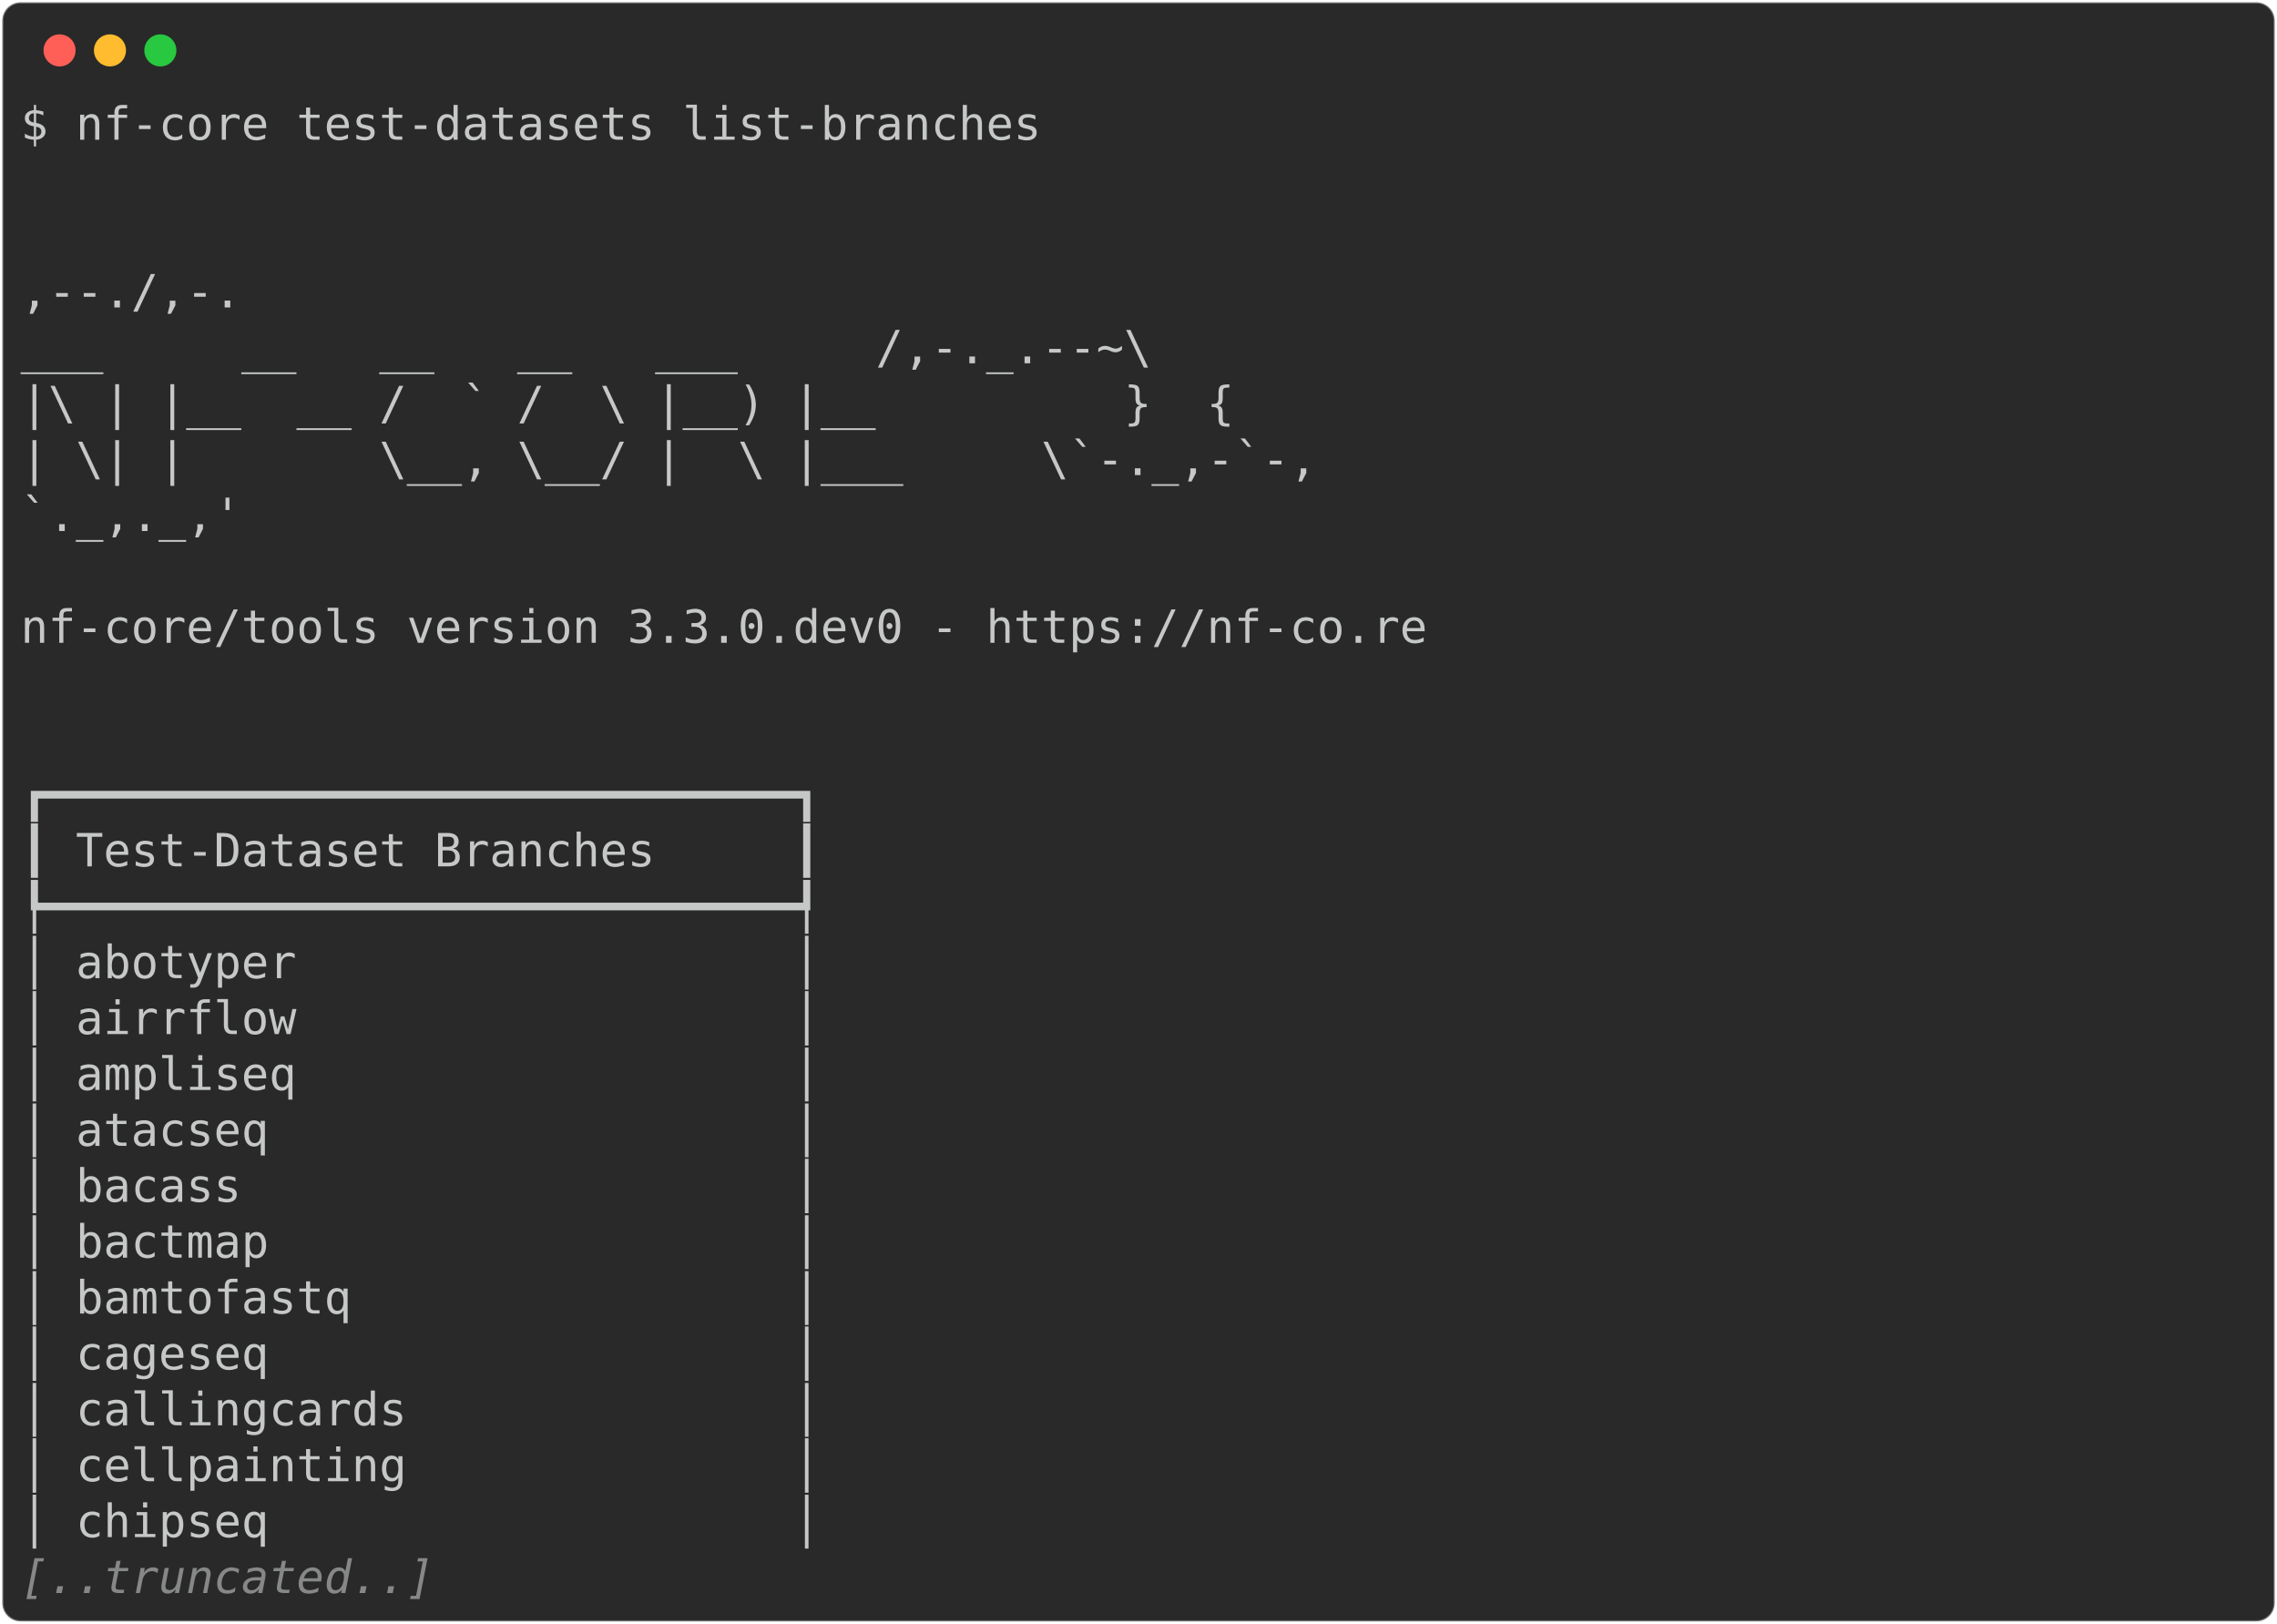
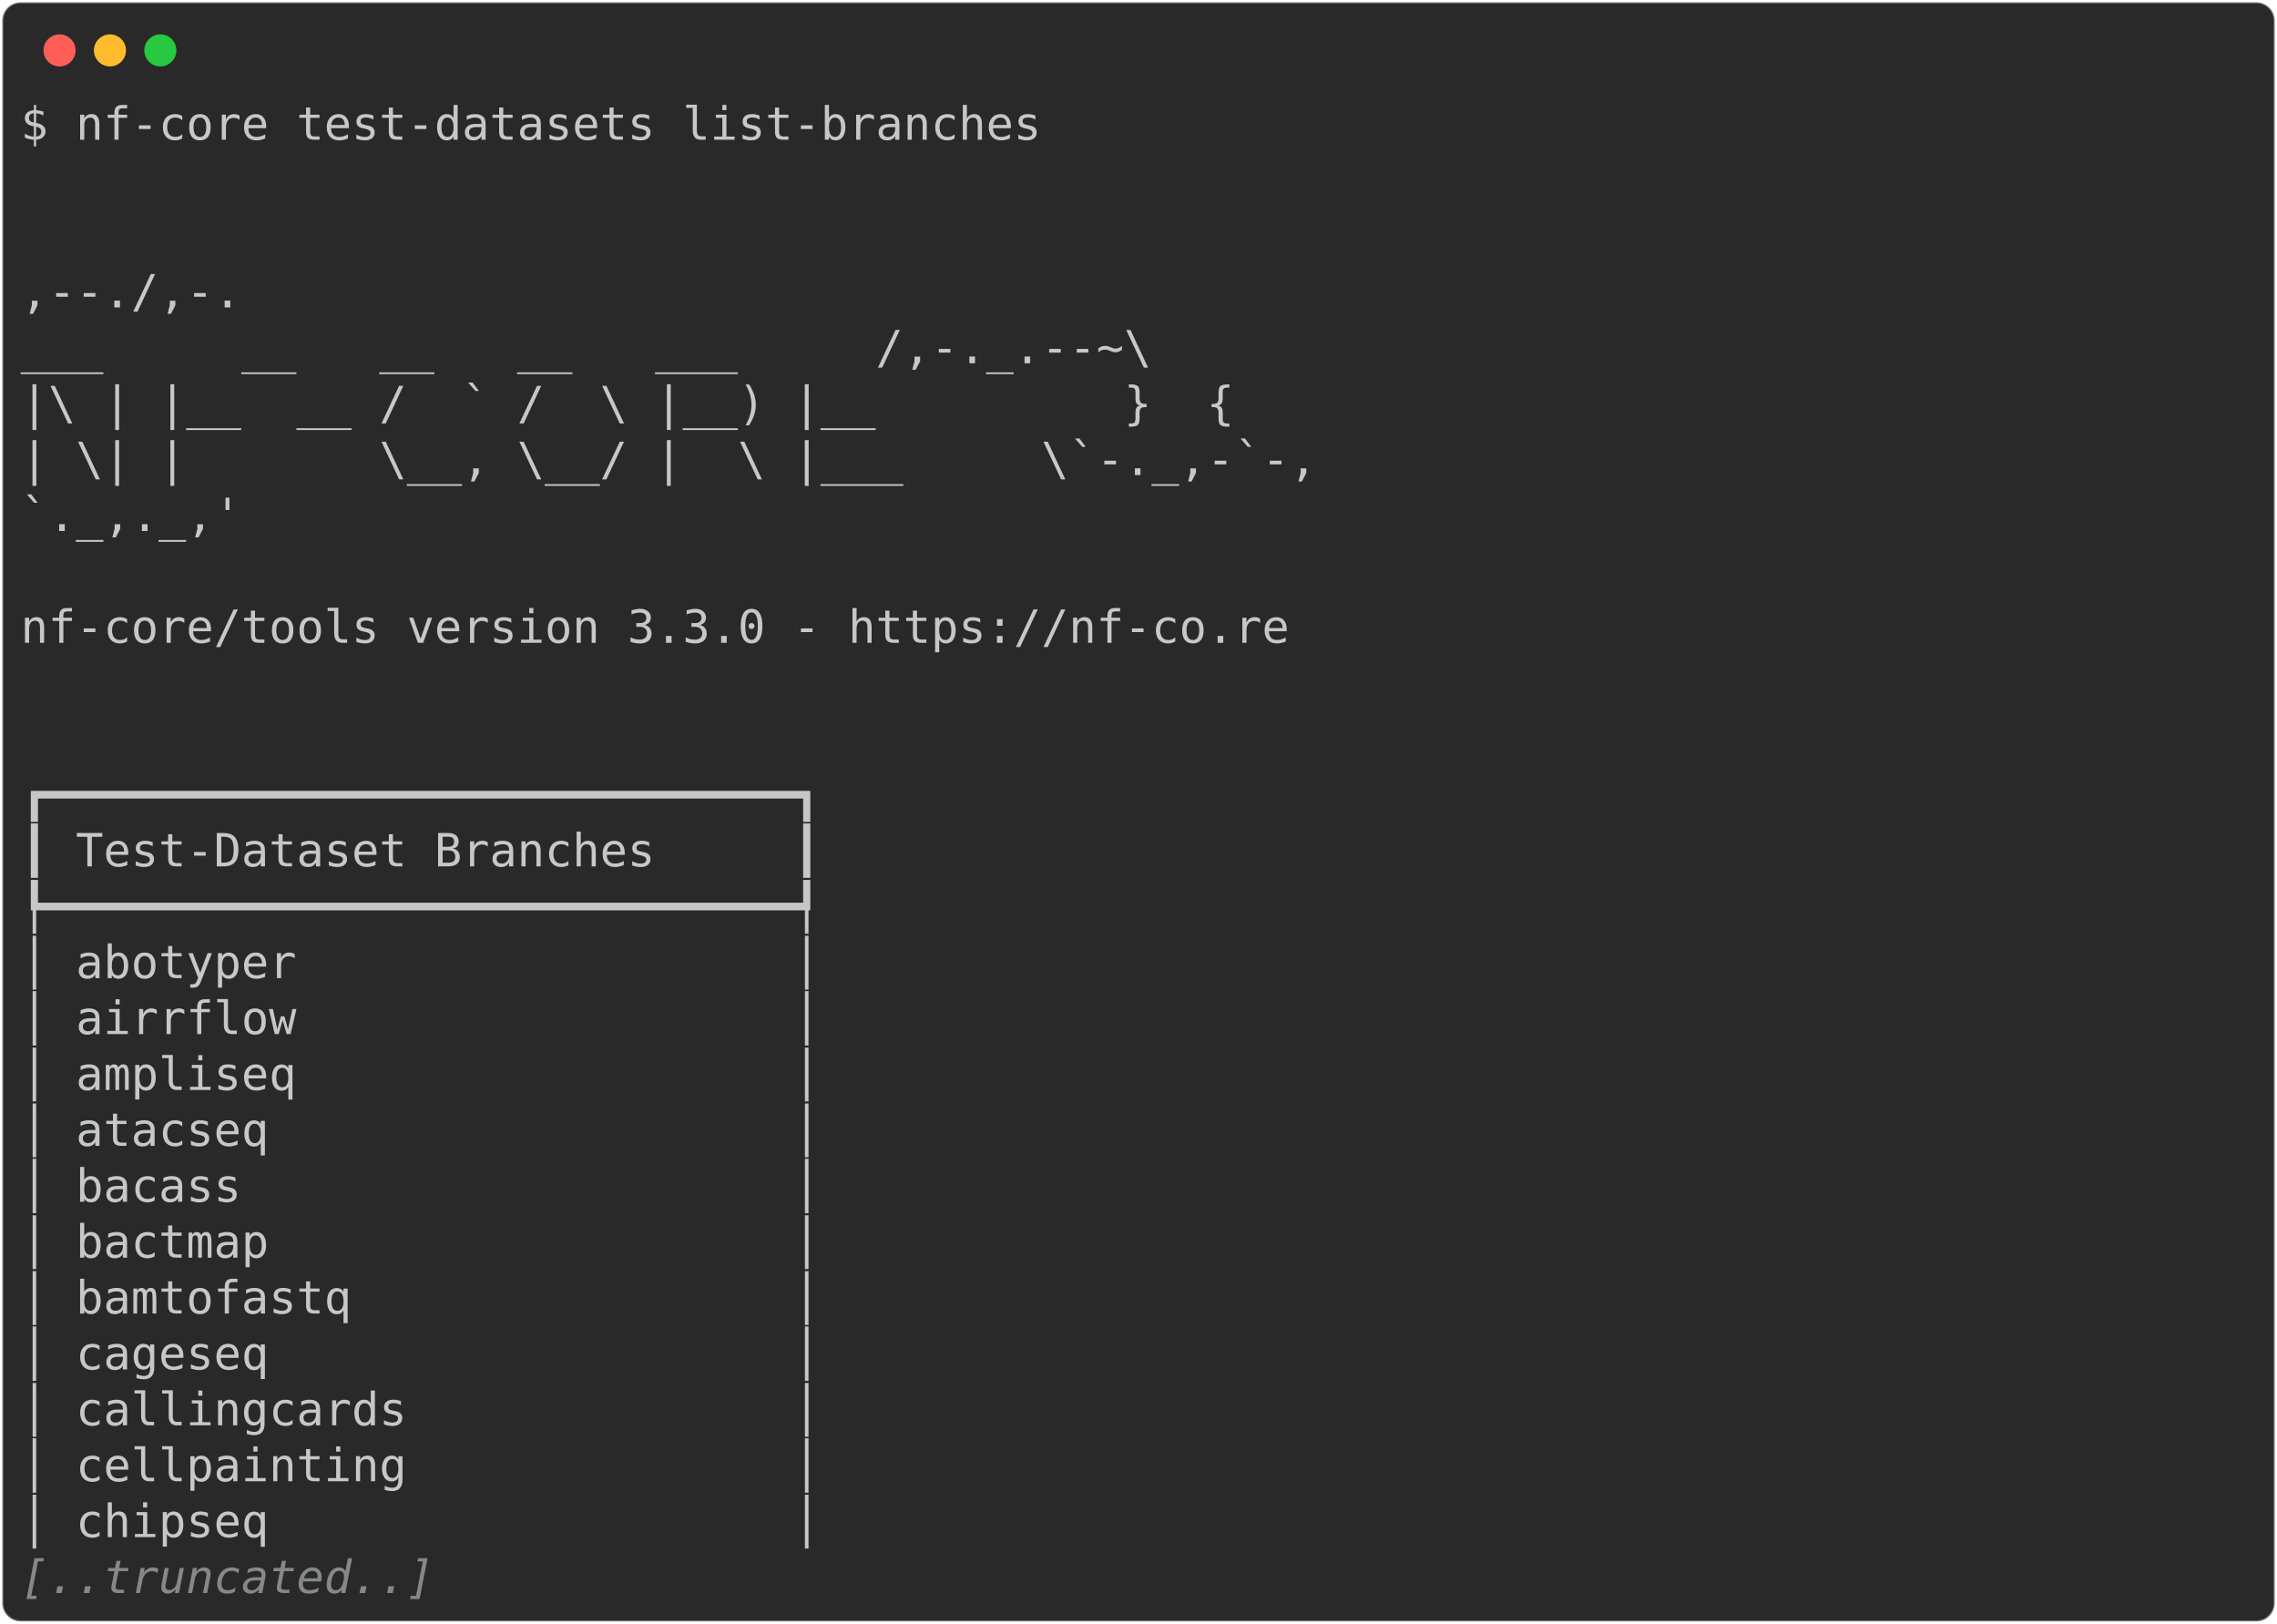
<svg xmlns="http://www.w3.org/2000/svg" class="rich-terminal" viewBox="0 0 994 708.8">
  <style>

    @font-face {
        font-family: "Fira Code";
        src: local("FiraCode-Regular"),
                url("https://cdnjs.cloudflare.com/ajax/libs/firacode/6.2.0/woff2/FiraCode-Regular.woff2") format("woff2"),
                url("https://cdnjs.cloudflare.com/ajax/libs/firacode/6.2.0/woff/FiraCode-Regular.woff") format("woff");
        font-style: normal;
        font-weight: 400;
    }
    @font-face {
        font-family: "Fira Code";
        src: local("FiraCode-Bold"),
                url("https://cdnjs.cloudflare.com/ajax/libs/firacode/6.2.0/woff2/FiraCode-Bold.woff2") format("woff2"),
                url("https://cdnjs.cloudflare.com/ajax/libs/firacode/6.2.0/woff/FiraCode-Bold.woff") format("woff");
        font-style: bold;
        font-weight: 700;
    }

-     .terminal-2111576865-matrix {
+     .terminal-4063697284-matrix {
        font-family: Fira Code, monospace;
        font-size: 20px;
        line-height: 24.4px;
        font-variant-east-asian: full-width;
    }

-     .terminal-2111576865-title {
+     .terminal-4063697284-title {
        font-size: 18px;
        font-weight: bold;
        font-family: arial;
    }

-     .terminal-2111576865-r1 { fill: #c5c8c6 }
- .terminal-2111576865-r2 { fill: #868887;font-style: italic; }
+     .terminal-4063697284-r1 { fill: #c5c8c6 }
+ .terminal-4063697284-r2 { fill: #868887;font-style: italic; }
    </style>
  <defs>
-     <clipPath id="terminal-2111576865-clip-terminal">
+     <clipPath id="terminal-4063697284-clip-terminal">
      <rect x="0" y="0" width="975.0" height="657.8" />
    </clipPath>
-     <clipPath id="terminal-2111576865-line-0">
+     <clipPath id="terminal-4063697284-line-0">
      <rect x="0" y="1.5" width="976" height="24.65" />
    </clipPath>
-     <clipPath id="terminal-2111576865-line-1">
+     <clipPath id="terminal-4063697284-line-1">
      <rect x="0" y="25.9" width="976" height="24.65" />
    </clipPath>
-     <clipPath id="terminal-2111576865-line-2">
+     <clipPath id="terminal-4063697284-line-2">
      <rect x="0" y="50.3" width="976" height="24.65" />
    </clipPath>
-     <clipPath id="terminal-2111576865-line-3">
+     <clipPath id="terminal-4063697284-line-3">
      <rect x="0" y="74.7" width="976" height="24.65" />
    </clipPath>
-     <clipPath id="terminal-2111576865-line-4">
+     <clipPath id="terminal-4063697284-line-4">
      <rect x="0" y="99.1" width="976" height="24.65" />
    </clipPath>
-     <clipPath id="terminal-2111576865-line-5">
+     <clipPath id="terminal-4063697284-line-5">
      <rect x="0" y="123.5" width="976" height="24.65" />
    </clipPath>
-     <clipPath id="terminal-2111576865-line-6">
+     <clipPath id="terminal-4063697284-line-6">
      <rect x="0" y="147.9" width="976" height="24.65" />
    </clipPath>
-     <clipPath id="terminal-2111576865-line-7">
+     <clipPath id="terminal-4063697284-line-7">
      <rect x="0" y="172.3" width="976" height="24.65" />
    </clipPath>
-     <clipPath id="terminal-2111576865-line-8">
+     <clipPath id="terminal-4063697284-line-8">
      <rect x="0" y="196.7" width="976" height="24.65" />
    </clipPath>
-     <clipPath id="terminal-2111576865-line-9">
+     <clipPath id="terminal-4063697284-line-9">
      <rect x="0" y="221.1" width="976" height="24.65" />
    </clipPath>
-     <clipPath id="terminal-2111576865-line-10">
+     <clipPath id="terminal-4063697284-line-10">
      <rect x="0" y="245.5" width="976" height="24.65" />
    </clipPath>
-     <clipPath id="terminal-2111576865-line-11">
+     <clipPath id="terminal-4063697284-line-11">
      <rect x="0" y="269.9" width="976" height="24.65" />
    </clipPath>
-     <clipPath id="terminal-2111576865-line-12">
+     <clipPath id="terminal-4063697284-line-12">
      <rect x="0" y="294.3" width="976" height="24.65" />
    </clipPath>
-     <clipPath id="terminal-2111576865-line-13">
+     <clipPath id="terminal-4063697284-line-13">
      <rect x="0" y="318.7" width="976" height="24.65" />
    </clipPath>
-     <clipPath id="terminal-2111576865-line-14">
+     <clipPath id="terminal-4063697284-line-14">
      <rect x="0" y="343.1" width="976" height="24.65" />
    </clipPath>
-     <clipPath id="terminal-2111576865-line-15">
+     <clipPath id="terminal-4063697284-line-15">
      <rect x="0" y="367.5" width="976" height="24.65" />
    </clipPath>
-     <clipPath id="terminal-2111576865-line-16">
+     <clipPath id="terminal-4063697284-line-16">
      <rect x="0" y="391.9" width="976" height="24.65" />
    </clipPath>
-     <clipPath id="terminal-2111576865-line-17">
+     <clipPath id="terminal-4063697284-line-17">
      <rect x="0" y="416.3" width="976" height="24.65" />
    </clipPath>
-     <clipPath id="terminal-2111576865-line-18">
+     <clipPath id="terminal-4063697284-line-18">
      <rect x="0" y="440.7" width="976" height="24.65" />
    </clipPath>
-     <clipPath id="terminal-2111576865-line-19">
+     <clipPath id="terminal-4063697284-line-19">
      <rect x="0" y="465.1" width="976" height="24.65" />
    </clipPath>
-     <clipPath id="terminal-2111576865-line-20">
+     <clipPath id="terminal-4063697284-line-20">
      <rect x="0" y="489.5" width="976" height="24.65" />
    </clipPath>
-     <clipPath id="terminal-2111576865-line-21">
+     <clipPath id="terminal-4063697284-line-21">
      <rect x="0" y="513.9" width="976" height="24.65" />
    </clipPath>
-     <clipPath id="terminal-2111576865-line-22">
+     <clipPath id="terminal-4063697284-line-22">
      <rect x="0" y="538.3" width="976" height="24.65" />
    </clipPath>
-     <clipPath id="terminal-2111576865-line-23">
+     <clipPath id="terminal-4063697284-line-23">
      <rect x="0" y="562.7" width="976" height="24.65" />
    </clipPath>
-     <clipPath id="terminal-2111576865-line-24">
+     <clipPath id="terminal-4063697284-line-24">
      <rect x="0" y="587.1" width="976" height="24.65" />
    </clipPath>
-     <clipPath id="terminal-2111576865-line-25">
+     <clipPath id="terminal-4063697284-line-25">
      <rect x="0" y="611.5" width="976" height="24.65" />
    </clipPath>
  </defs>
  <rect fill="#292929" stroke="rgba(255,255,255,0.35)" stroke-width="1" x="1" y="1" width="992" height="706.8" rx="8" />
  <g transform="translate(26,22)">
    <circle cx="0" cy="0" r="7" fill="#ff5f57" />
    <circle cx="22" cy="0" r="7" fill="#febc2e" />
    <circle cx="44" cy="0" r="7" fill="#28c840" />
  </g>
-   <g transform="translate(9, 41)" clip-path="url(#terminal-2111576865-clip-terminal)">
-     <g class="terminal-2111576865-matrix">
-       <text class="terminal-2111576865-r1" x="0" y="20" textLength="451.4" clip-path="url(#terminal-2111576865-line-0)">$ nf-core test-datasets list-branches</text>
-       <text class="terminal-2111576865-r1" x="976" y="20" textLength="12.2" clip-path="url(#terminal-2111576865-line-0)">
- </text>
-       <text class="terminal-2111576865-r1" x="976" y="44.4" textLength="12.2" clip-path="url(#terminal-2111576865-line-1)">
- </text>
-       <text class="terminal-2111576865-r1" x="976" y="68.8" textLength="12.2" clip-path="url(#terminal-2111576865-line-2)">
- </text>
-       <text class="terminal-2111576865-r1" x="0" y="93.2" textLength="610" clip-path="url(#terminal-2111576865-line-3)">                                          ,--./,-.</text>
-       <text class="terminal-2111576865-r1" x="976" y="93.2" textLength="12.2" clip-path="url(#terminal-2111576865-line-3)">
- </text>
-       <text class="terminal-2111576865-r1" x="0" y="117.6" textLength="634.4" clip-path="url(#terminal-2111576865-line-4)">          ___     __   __   __   ___     /,-._.--~\ </text>
-       <text class="terminal-2111576865-r1" x="976" y="117.6" textLength="12.2" clip-path="url(#terminal-2111576865-line-4)">
- </text>
-       <text class="terminal-2111576865-r1" x="0" y="142" textLength="585.6" clip-path="url(#terminal-2111576865-line-5)">    |\ | |__  __ /  ` /  \ |__) |__         }  {</text>
-       <text class="terminal-2111576865-r1" x="976" y="142" textLength="12.2" clip-path="url(#terminal-2111576865-line-5)">
- </text>
-       <text class="terminal-2111576865-r1" x="0" y="166.4" textLength="622.2" clip-path="url(#terminal-2111576865-line-6)">    | \| |       \__, \__/ |  \ |___     \`-._,-`-,</text>
-       <text class="terminal-2111576865-r1" x="976" y="166.4" textLength="12.2" clip-path="url(#terminal-2111576865-line-6)">
- </text>
-       <text class="terminal-2111576865-r1" x="0" y="190.8" textLength="610" clip-path="url(#terminal-2111576865-line-7)">                                          `._,._,'</text>
-       <text class="terminal-2111576865-r1" x="976" y="190.8" textLength="12.2" clip-path="url(#terminal-2111576865-line-7)">
- </text>
-       <text class="terminal-2111576865-r1" x="976" y="215.2" textLength="12.2" clip-path="url(#terminal-2111576865-line-8)">
- </text>
-       <text class="terminal-2111576865-r1" x="0" y="239.6" textLength="671" clip-path="url(#terminal-2111576865-line-9)">    nf-core/tools version 3.3.0.dev0 - https://nf-co.re</text>
-       <text class="terminal-2111576865-r1" x="976" y="239.6" textLength="12.2" clip-path="url(#terminal-2111576865-line-9)">
- </text>
-       <text class="terminal-2111576865-r1" x="976" y="264" textLength="12.2" clip-path="url(#terminal-2111576865-line-10)">
- </text>
-       <text class="terminal-2111576865-r1" x="976" y="288.4" textLength="12.2" clip-path="url(#terminal-2111576865-line-11)">
- </text>
-       <text class="terminal-2111576865-r1" x="0" y="312.8" textLength="353.8" clip-path="url(#terminal-2111576865-line-12)">┏━━━━━━━━━━━━━━━━━━━━━━━━━━━┓</text>
-       <text class="terminal-2111576865-r1" x="976" y="312.8" textLength="12.2" clip-path="url(#terminal-2111576865-line-12)">
- </text>
-       <text class="terminal-2111576865-r1" x="0" y="337.2" textLength="353.8" clip-path="url(#terminal-2111576865-line-13)">┃ Test-Dataset Branches     ┃</text>
-       <text class="terminal-2111576865-r1" x="976" y="337.2" textLength="12.2" clip-path="url(#terminal-2111576865-line-13)">
- </text>
-       <text class="terminal-2111576865-r1" x="0" y="361.6" textLength="353.8" clip-path="url(#terminal-2111576865-line-14)">┡━━━━━━━━━━━━━━━━━━━━━━━━━━━┩</text>
-       <text class="terminal-2111576865-r1" x="976" y="361.6" textLength="12.2" clip-path="url(#terminal-2111576865-line-14)">
- </text>
-       <text class="terminal-2111576865-r1" x="0" y="386" textLength="353.8" clip-path="url(#terminal-2111576865-line-15)">│ abotyper                  │</text>
-       <text class="terminal-2111576865-r1" x="976" y="386" textLength="12.2" clip-path="url(#terminal-2111576865-line-15)">
- </text>
-       <text class="terminal-2111576865-r1" x="0" y="410.4" textLength="353.8" clip-path="url(#terminal-2111576865-line-16)">│ airrflow                  │</text>
-       <text class="terminal-2111576865-r1" x="976" y="410.4" textLength="12.2" clip-path="url(#terminal-2111576865-line-16)">
- </text>
-       <text class="terminal-2111576865-r1" x="0" y="434.8" textLength="353.8" clip-path="url(#terminal-2111576865-line-17)">│ ampliseq                  │</text>
-       <text class="terminal-2111576865-r1" x="976" y="434.8" textLength="12.2" clip-path="url(#terminal-2111576865-line-17)">
- </text>
-       <text class="terminal-2111576865-r1" x="0" y="459.2" textLength="353.8" clip-path="url(#terminal-2111576865-line-18)">│ atacseq                   │</text>
-       <text class="terminal-2111576865-r1" x="976" y="459.2" textLength="12.2" clip-path="url(#terminal-2111576865-line-18)">
- </text>
-       <text class="terminal-2111576865-r1" x="0" y="483.6" textLength="353.8" clip-path="url(#terminal-2111576865-line-19)">│ bacass                    │</text>
-       <text class="terminal-2111576865-r1" x="976" y="483.6" textLength="12.2" clip-path="url(#terminal-2111576865-line-19)">
- </text>
-       <text class="terminal-2111576865-r1" x="0" y="508" textLength="353.8" clip-path="url(#terminal-2111576865-line-20)">│ bactmap                   │</text>
-       <text class="terminal-2111576865-r1" x="976" y="508" textLength="12.2" clip-path="url(#terminal-2111576865-line-20)">
- </text>
-       <text class="terminal-2111576865-r1" x="0" y="532.4" textLength="353.8" clip-path="url(#terminal-2111576865-line-21)">│ bamtofastq                │</text>
-       <text class="terminal-2111576865-r1" x="976" y="532.4" textLength="12.2" clip-path="url(#terminal-2111576865-line-21)">
- </text>
-       <text class="terminal-2111576865-r1" x="0" y="556.8" textLength="353.8" clip-path="url(#terminal-2111576865-line-22)">│ cageseq                   │</text>
-       <text class="terminal-2111576865-r1" x="976" y="556.8" textLength="12.2" clip-path="url(#terminal-2111576865-line-22)">
- </text>
-       <text class="terminal-2111576865-r1" x="0" y="581.2" textLength="353.8" clip-path="url(#terminal-2111576865-line-23)">│ callingcards              │</text>
-       <text class="terminal-2111576865-r1" x="976" y="581.2" textLength="12.2" clip-path="url(#terminal-2111576865-line-23)">
- </text>
-       <text class="terminal-2111576865-r1" x="0" y="605.6" textLength="353.8" clip-path="url(#terminal-2111576865-line-24)">│ cellpainting              │</text>
-       <text class="terminal-2111576865-r1" x="976" y="605.6" textLength="12.2" clip-path="url(#terminal-2111576865-line-24)">
- </text>
-       <text class="terminal-2111576865-r1" x="0" y="630" textLength="353.8" clip-path="url(#terminal-2111576865-line-25)">│ chipseq                   │</text>
-       <text class="terminal-2111576865-r1" x="976" y="630" textLength="12.2" clip-path="url(#terminal-2111576865-line-25)">
- </text>
-       <text class="terminal-2111576865-r2" x="0" y="654.4" textLength="183" clip-path="url(#terminal-2111576865-line-26)">[..truncated..]</text>
-       <text class="terminal-2111576865-r1" x="976" y="654.4" textLength="12.2" clip-path="url(#terminal-2111576865-line-26)">
+   <g transform="translate(9, 41)" clip-path="url(#terminal-4063697284-clip-terminal)">
+     <g class="terminal-4063697284-matrix">
+       <text class="terminal-4063697284-r1" x="0" y="20" textLength="451.4" clip-path="url(#terminal-4063697284-line-0)">$ nf-core test-datasets list-branches</text>
+       <text class="terminal-4063697284-r1" x="976" y="20" textLength="12.2" clip-path="url(#terminal-4063697284-line-0)">
+ </text>
+       <text class="terminal-4063697284-r1" x="976" y="44.4" textLength="12.2" clip-path="url(#terminal-4063697284-line-1)">
+ </text>
+       <text class="terminal-4063697284-r1" x="976" y="68.8" textLength="12.2" clip-path="url(#terminal-4063697284-line-2)">
+ </text>
+       <text class="terminal-4063697284-r1" x="0" y="93.2" textLength="610" clip-path="url(#terminal-4063697284-line-3)">                                          ,--./,-.</text>
+       <text class="terminal-4063697284-r1" x="976" y="93.2" textLength="12.2" clip-path="url(#terminal-4063697284-line-3)">
+ </text>
+       <text class="terminal-4063697284-r1" x="0" y="117.6" textLength="634.4" clip-path="url(#terminal-4063697284-line-4)">          ___     __   __   __   ___     /,-._.--~\ </text>
+       <text class="terminal-4063697284-r1" x="976" y="117.6" textLength="12.2" clip-path="url(#terminal-4063697284-line-4)">
+ </text>
+       <text class="terminal-4063697284-r1" x="0" y="142" textLength="585.6" clip-path="url(#terminal-4063697284-line-5)">    |\ | |__  __ /  ` /  \ |__) |__         }  {</text>
+       <text class="terminal-4063697284-r1" x="976" y="142" textLength="12.2" clip-path="url(#terminal-4063697284-line-5)">
+ </text>
+       <text class="terminal-4063697284-r1" x="0" y="166.4" textLength="622.2" clip-path="url(#terminal-4063697284-line-6)">    | \| |       \__, \__/ |  \ |___     \`-._,-`-,</text>
+       <text class="terminal-4063697284-r1" x="976" y="166.4" textLength="12.2" clip-path="url(#terminal-4063697284-line-6)">
+ </text>
+       <text class="terminal-4063697284-r1" x="0" y="190.8" textLength="610" clip-path="url(#terminal-4063697284-line-7)">                                          `._,._,'</text>
+       <text class="terminal-4063697284-r1" x="976" y="190.8" textLength="12.2" clip-path="url(#terminal-4063697284-line-7)">
+ </text>
+       <text class="terminal-4063697284-r1" x="976" y="215.2" textLength="12.2" clip-path="url(#terminal-4063697284-line-8)">
+ </text>
+       <text class="terminal-4063697284-r1" x="0" y="239.6" textLength="610" clip-path="url(#terminal-4063697284-line-9)">    nf-core/tools version 3.3.0 - https://nf-co.re</text>
+       <text class="terminal-4063697284-r1" x="976" y="239.6" textLength="12.2" clip-path="url(#terminal-4063697284-line-9)">
+ </text>
+       <text class="terminal-4063697284-r1" x="976" y="264" textLength="12.2" clip-path="url(#terminal-4063697284-line-10)">
+ </text>
+       <text class="terminal-4063697284-r1" x="976" y="288.4" textLength="12.2" clip-path="url(#terminal-4063697284-line-11)">
+ </text>
+       <text class="terminal-4063697284-r1" x="0" y="312.8" textLength="353.8" clip-path="url(#terminal-4063697284-line-12)">┏━━━━━━━━━━━━━━━━━━━━━━━━━━━┓</text>
+       <text class="terminal-4063697284-r1" x="976" y="312.8" textLength="12.2" clip-path="url(#terminal-4063697284-line-12)">
+ </text>
+       <text class="terminal-4063697284-r1" x="0" y="337.2" textLength="353.8" clip-path="url(#terminal-4063697284-line-13)">┃ Test-Dataset Branches     ┃</text>
+       <text class="terminal-4063697284-r1" x="976" y="337.2" textLength="12.2" clip-path="url(#terminal-4063697284-line-13)">
+ </text>
+       <text class="terminal-4063697284-r1" x="0" y="361.6" textLength="353.8" clip-path="url(#terminal-4063697284-line-14)">┡━━━━━━━━━━━━━━━━━━━━━━━━━━━┩</text>
+       <text class="terminal-4063697284-r1" x="976" y="361.6" textLength="12.2" clip-path="url(#terminal-4063697284-line-14)">
+ </text>
+       <text class="terminal-4063697284-r1" x="0" y="386" textLength="353.8" clip-path="url(#terminal-4063697284-line-15)">│ abotyper                  │</text>
+       <text class="terminal-4063697284-r1" x="976" y="386" textLength="12.2" clip-path="url(#terminal-4063697284-line-15)">
+ </text>
+       <text class="terminal-4063697284-r1" x="0" y="410.4" textLength="353.8" clip-path="url(#terminal-4063697284-line-16)">│ airrflow                  │</text>
+       <text class="terminal-4063697284-r1" x="976" y="410.4" textLength="12.2" clip-path="url(#terminal-4063697284-line-16)">
+ </text>
+       <text class="terminal-4063697284-r1" x="0" y="434.8" textLength="353.8" clip-path="url(#terminal-4063697284-line-17)">│ ampliseq                  │</text>
+       <text class="terminal-4063697284-r1" x="976" y="434.8" textLength="12.2" clip-path="url(#terminal-4063697284-line-17)">
+ </text>
+       <text class="terminal-4063697284-r1" x="0" y="459.2" textLength="353.8" clip-path="url(#terminal-4063697284-line-18)">│ atacseq                   │</text>
+       <text class="terminal-4063697284-r1" x="976" y="459.2" textLength="12.2" clip-path="url(#terminal-4063697284-line-18)">
+ </text>
+       <text class="terminal-4063697284-r1" x="0" y="483.6" textLength="353.8" clip-path="url(#terminal-4063697284-line-19)">│ bacass                    │</text>
+       <text class="terminal-4063697284-r1" x="976" y="483.6" textLength="12.2" clip-path="url(#terminal-4063697284-line-19)">
+ </text>
+       <text class="terminal-4063697284-r1" x="0" y="508" textLength="353.8" clip-path="url(#terminal-4063697284-line-20)">│ bactmap                   │</text>
+       <text class="terminal-4063697284-r1" x="976" y="508" textLength="12.2" clip-path="url(#terminal-4063697284-line-20)">
+ </text>
+       <text class="terminal-4063697284-r1" x="0" y="532.4" textLength="353.8" clip-path="url(#terminal-4063697284-line-21)">│ bamtofastq                │</text>
+       <text class="terminal-4063697284-r1" x="976" y="532.4" textLength="12.2" clip-path="url(#terminal-4063697284-line-21)">
+ </text>
+       <text class="terminal-4063697284-r1" x="0" y="556.8" textLength="353.8" clip-path="url(#terminal-4063697284-line-22)">│ cageseq                   │</text>
+       <text class="terminal-4063697284-r1" x="976" y="556.8" textLength="12.2" clip-path="url(#terminal-4063697284-line-22)">
+ </text>
+       <text class="terminal-4063697284-r1" x="0" y="581.2" textLength="353.8" clip-path="url(#terminal-4063697284-line-23)">│ callingcards              │</text>
+       <text class="terminal-4063697284-r1" x="976" y="581.2" textLength="12.2" clip-path="url(#terminal-4063697284-line-23)">
+ </text>
+       <text class="terminal-4063697284-r1" x="0" y="605.6" textLength="353.8" clip-path="url(#terminal-4063697284-line-24)">│ cellpainting              │</text>
+       <text class="terminal-4063697284-r1" x="976" y="605.6" textLength="12.2" clip-path="url(#terminal-4063697284-line-24)">
+ </text>
+       <text class="terminal-4063697284-r1" x="0" y="630" textLength="353.8" clip-path="url(#terminal-4063697284-line-25)">│ chipseq                   │</text>
+       <text class="terminal-4063697284-r1" x="976" y="630" textLength="12.2" clip-path="url(#terminal-4063697284-line-25)">
+ </text>
+       <text class="terminal-4063697284-r2" x="0" y="654.4" textLength="183" clip-path="url(#terminal-4063697284-line-26)">[..truncated..]</text>
+       <text class="terminal-4063697284-r1" x="976" y="654.4" textLength="12.2" clip-path="url(#terminal-4063697284-line-26)">
</text>
    </g>
  </g>
</svg>
